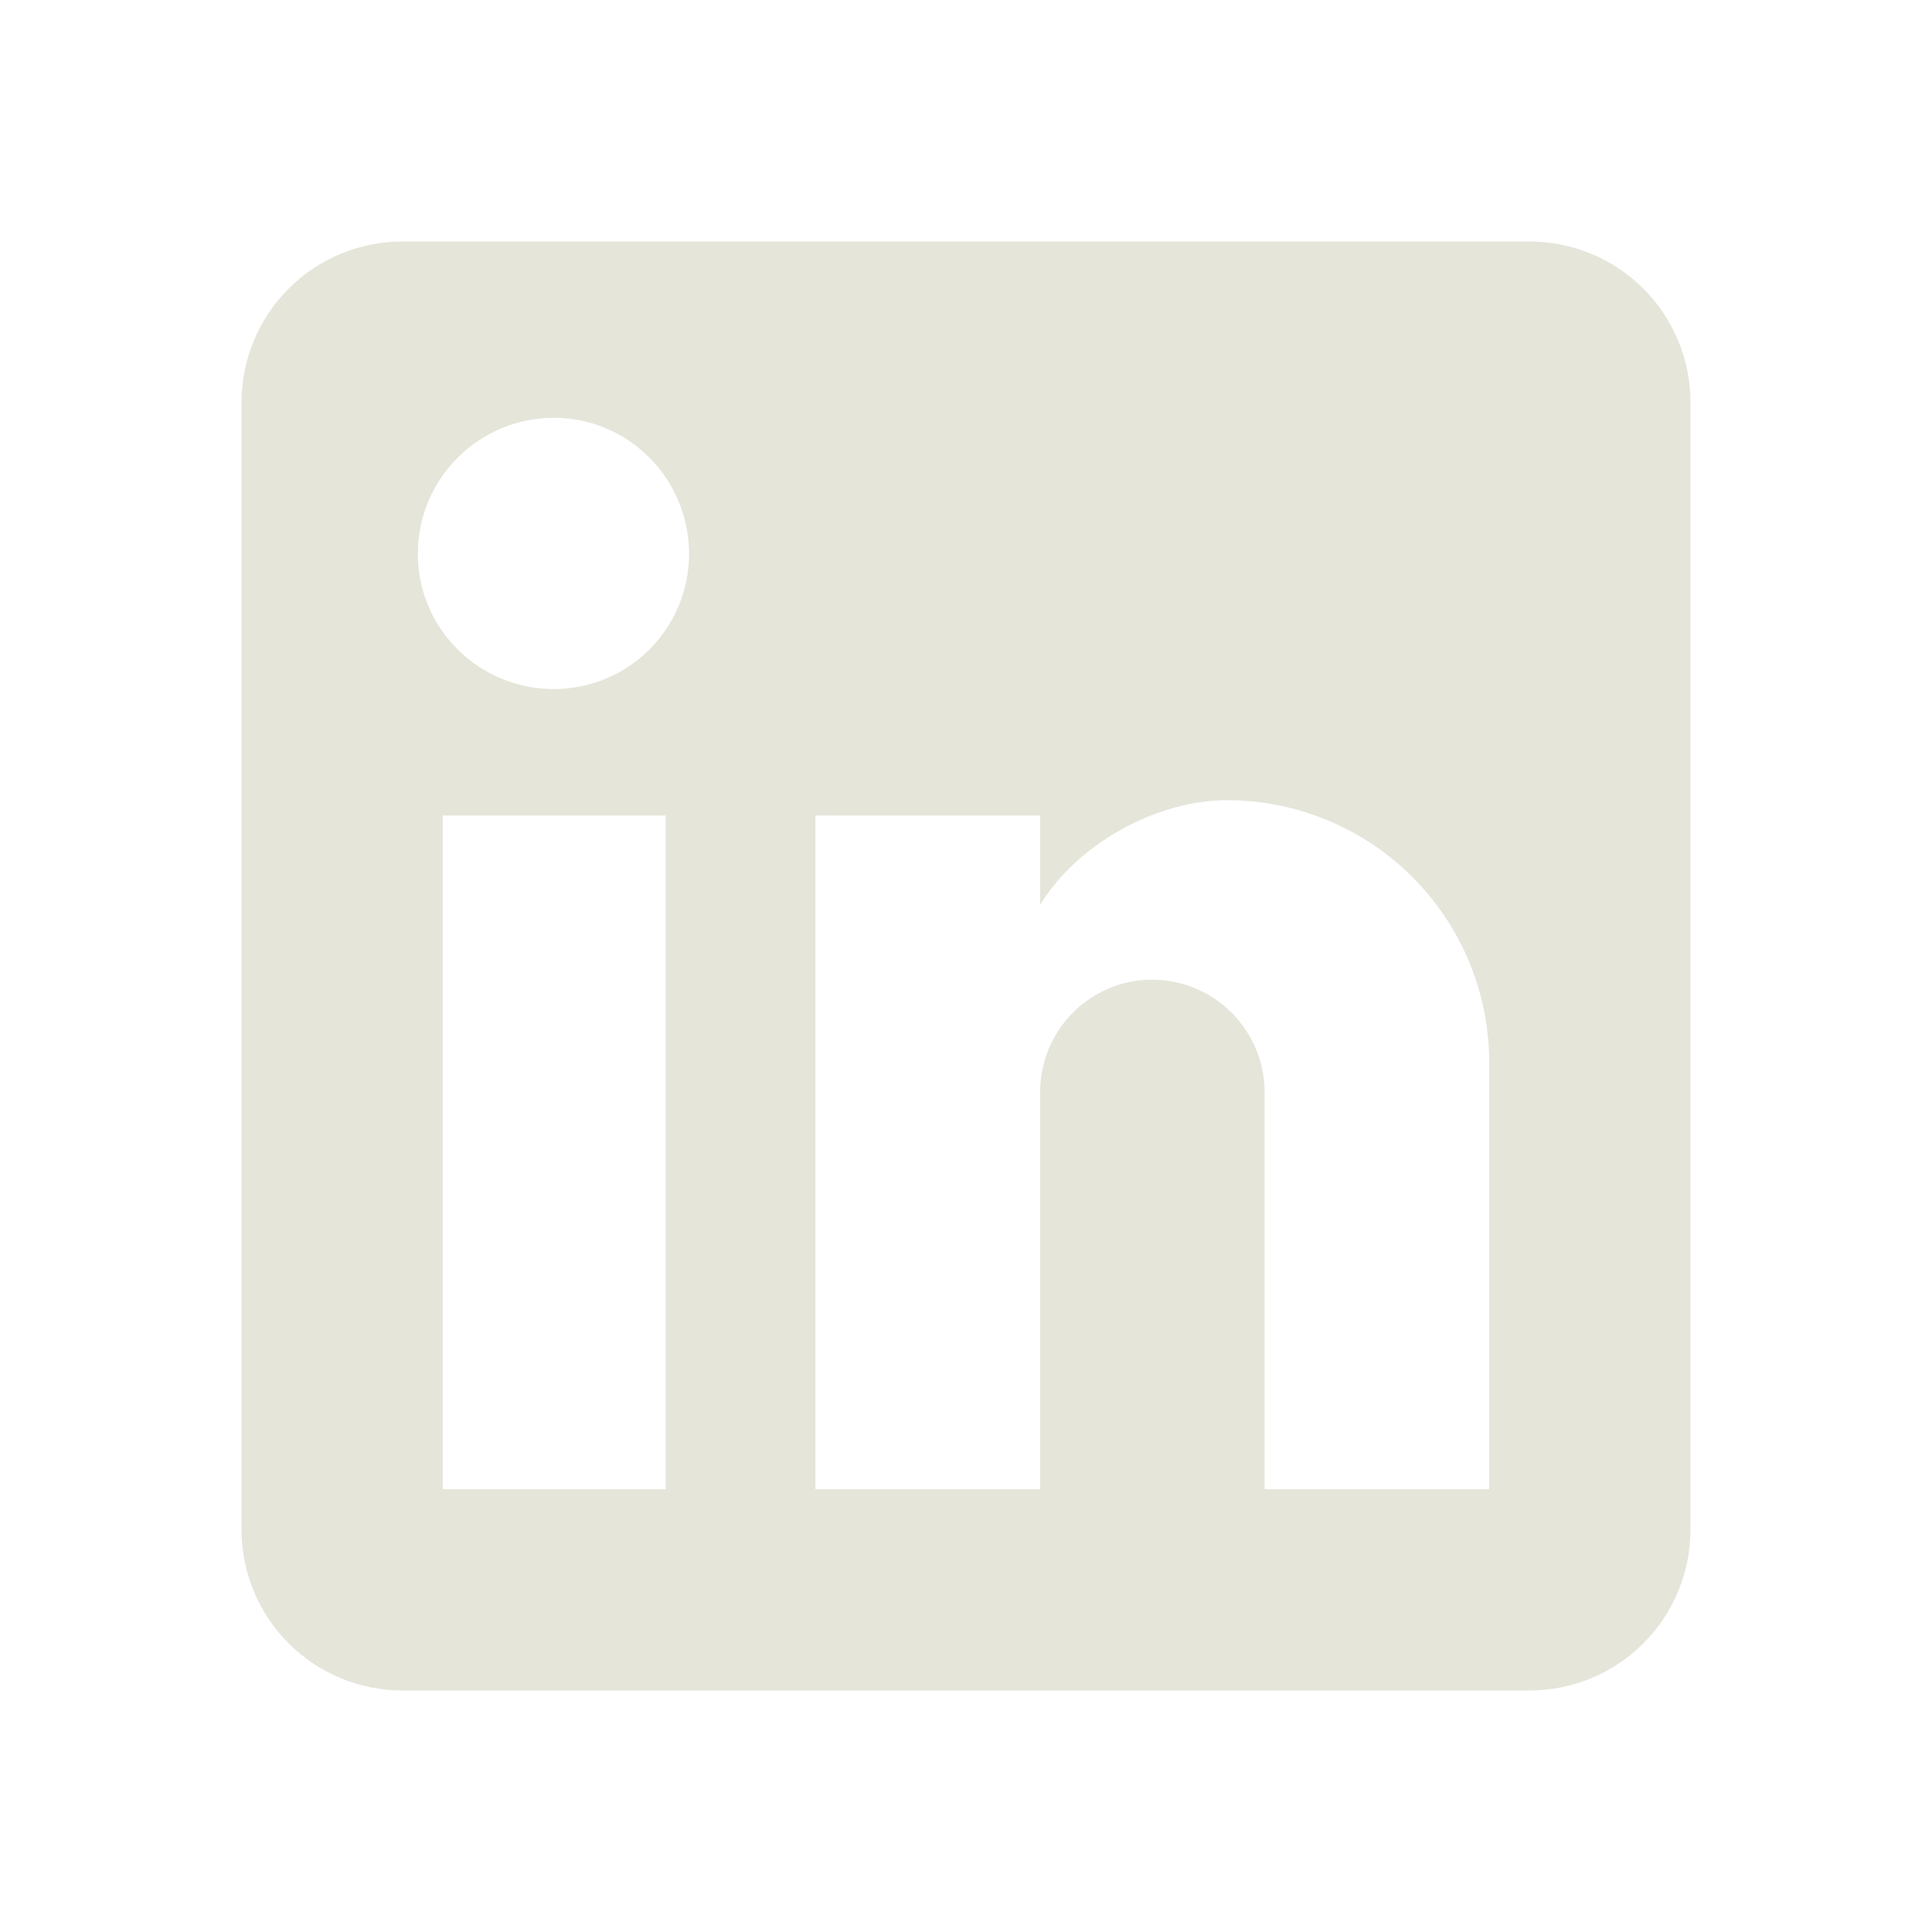
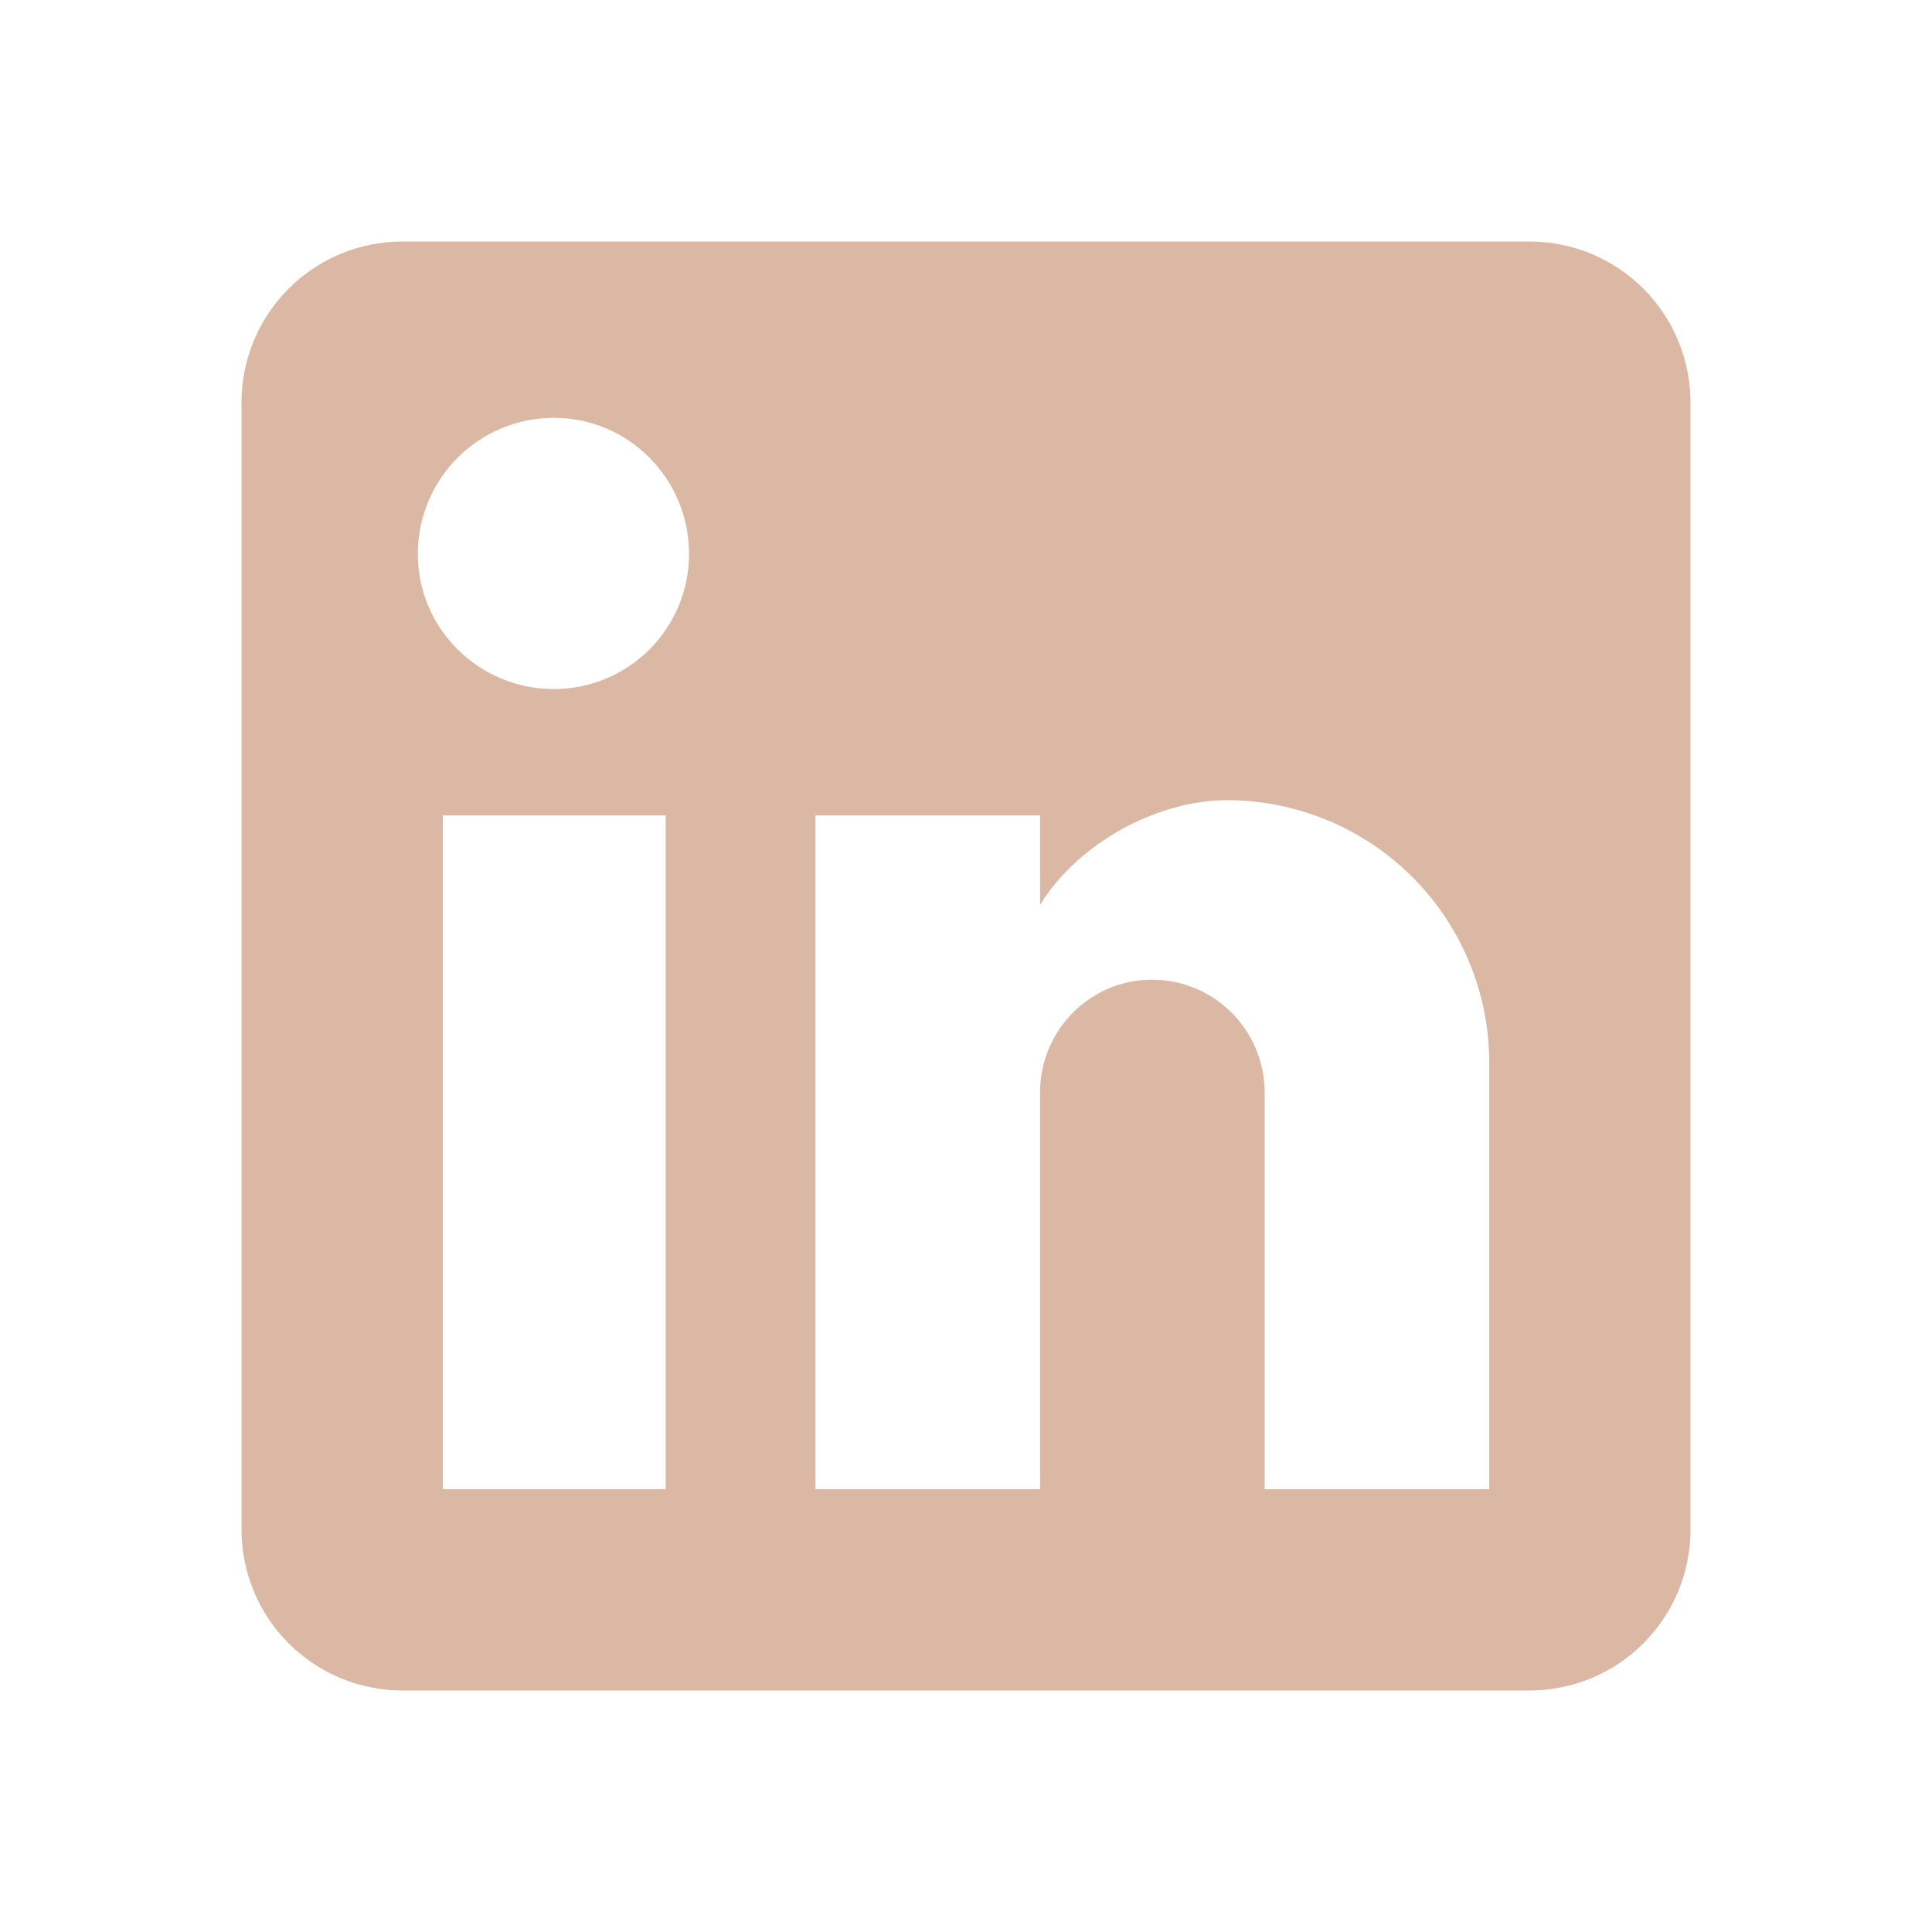
<svg xmlns="http://www.w3.org/2000/svg" width="35" height="35" viewBox="0 0 35 35" fill="none">
-   <path d="M27.708 4.375C28.482 4.375 29.224 4.682 29.771 5.229C30.318 5.776 30.625 6.518 30.625 7.292V27.708C30.625 28.482 30.318 29.224 29.771 29.771C29.224 30.318 28.482 30.625 27.708 30.625H7.292C6.518 30.625 5.776 30.318 5.229 29.771C4.682 29.224 4.375 28.482 4.375 27.708V7.292C4.375 6.518 4.682 5.776 5.229 5.229C5.776 4.682 6.518 4.375 7.292 4.375H27.708ZM26.979 26.979V19.25C26.979 17.989 26.478 16.78 25.587 15.888C24.695 14.997 23.486 14.496 22.225 14.496C20.985 14.496 19.542 15.254 18.842 16.392V14.773H14.773V26.979H18.842V19.79C18.842 18.667 19.746 17.748 20.869 17.748C21.41 17.748 21.93 17.963 22.312 18.346C22.695 18.729 22.91 19.248 22.91 19.79V26.979H26.979ZM10.033 12.483C10.683 12.483 11.306 12.225 11.766 11.766C12.225 11.306 12.483 10.683 12.483 10.033C12.483 8.677 11.39 7.569 10.033 7.569C9.38 7.569 8.753 7.828 8.291 8.291C7.828 8.753 7.569 9.38 7.569 10.033C7.569 11.39 8.677 12.483 10.033 12.483ZM12.06 26.979V14.773H8.021V26.979H12.06Z" fill="#E5E5DA" />
+   <path d="M27.708 4.375C28.482 4.375 29.224 4.682 29.771 5.229C30.318 5.776 30.625 6.518 30.625 7.292V27.708C30.625 28.482 30.318 29.224 29.771 29.771C29.224 30.318 28.482 30.625 27.708 30.625H7.292C6.518 30.625 5.776 30.318 5.229 29.771C4.682 29.224 4.375 28.482 4.375 27.708V7.292C4.375 6.518 4.682 5.776 5.229 5.229C5.776 4.682 6.518 4.375 7.292 4.375H27.708ZM26.979 26.979V19.25C26.979 17.989 26.478 16.78 25.587 15.888C24.695 14.997 23.486 14.496 22.225 14.496C20.985 14.496 19.542 15.254 18.842 16.392V14.773H14.773V26.979H18.842V19.79C18.842 18.667 19.746 17.748 20.869 17.748C21.41 17.748 21.93 17.963 22.312 18.346C22.695 18.729 22.91 19.248 22.91 19.79V26.979H26.979ZM10.033 12.483C10.683 12.483 11.306 12.225 11.766 11.766C12.225 11.306 12.483 10.683 12.483 10.033C12.483 8.677 11.39 7.569 10.033 7.569C9.38 7.569 8.753 7.828 8.291 8.291C7.828 8.753 7.569 9.38 7.569 10.033C7.569 11.39 8.677 12.483 10.033 12.483ZM12.06 26.979V14.773H8.021V26.979H12.06Z" fill="#DAB8A3" />
</svg>
